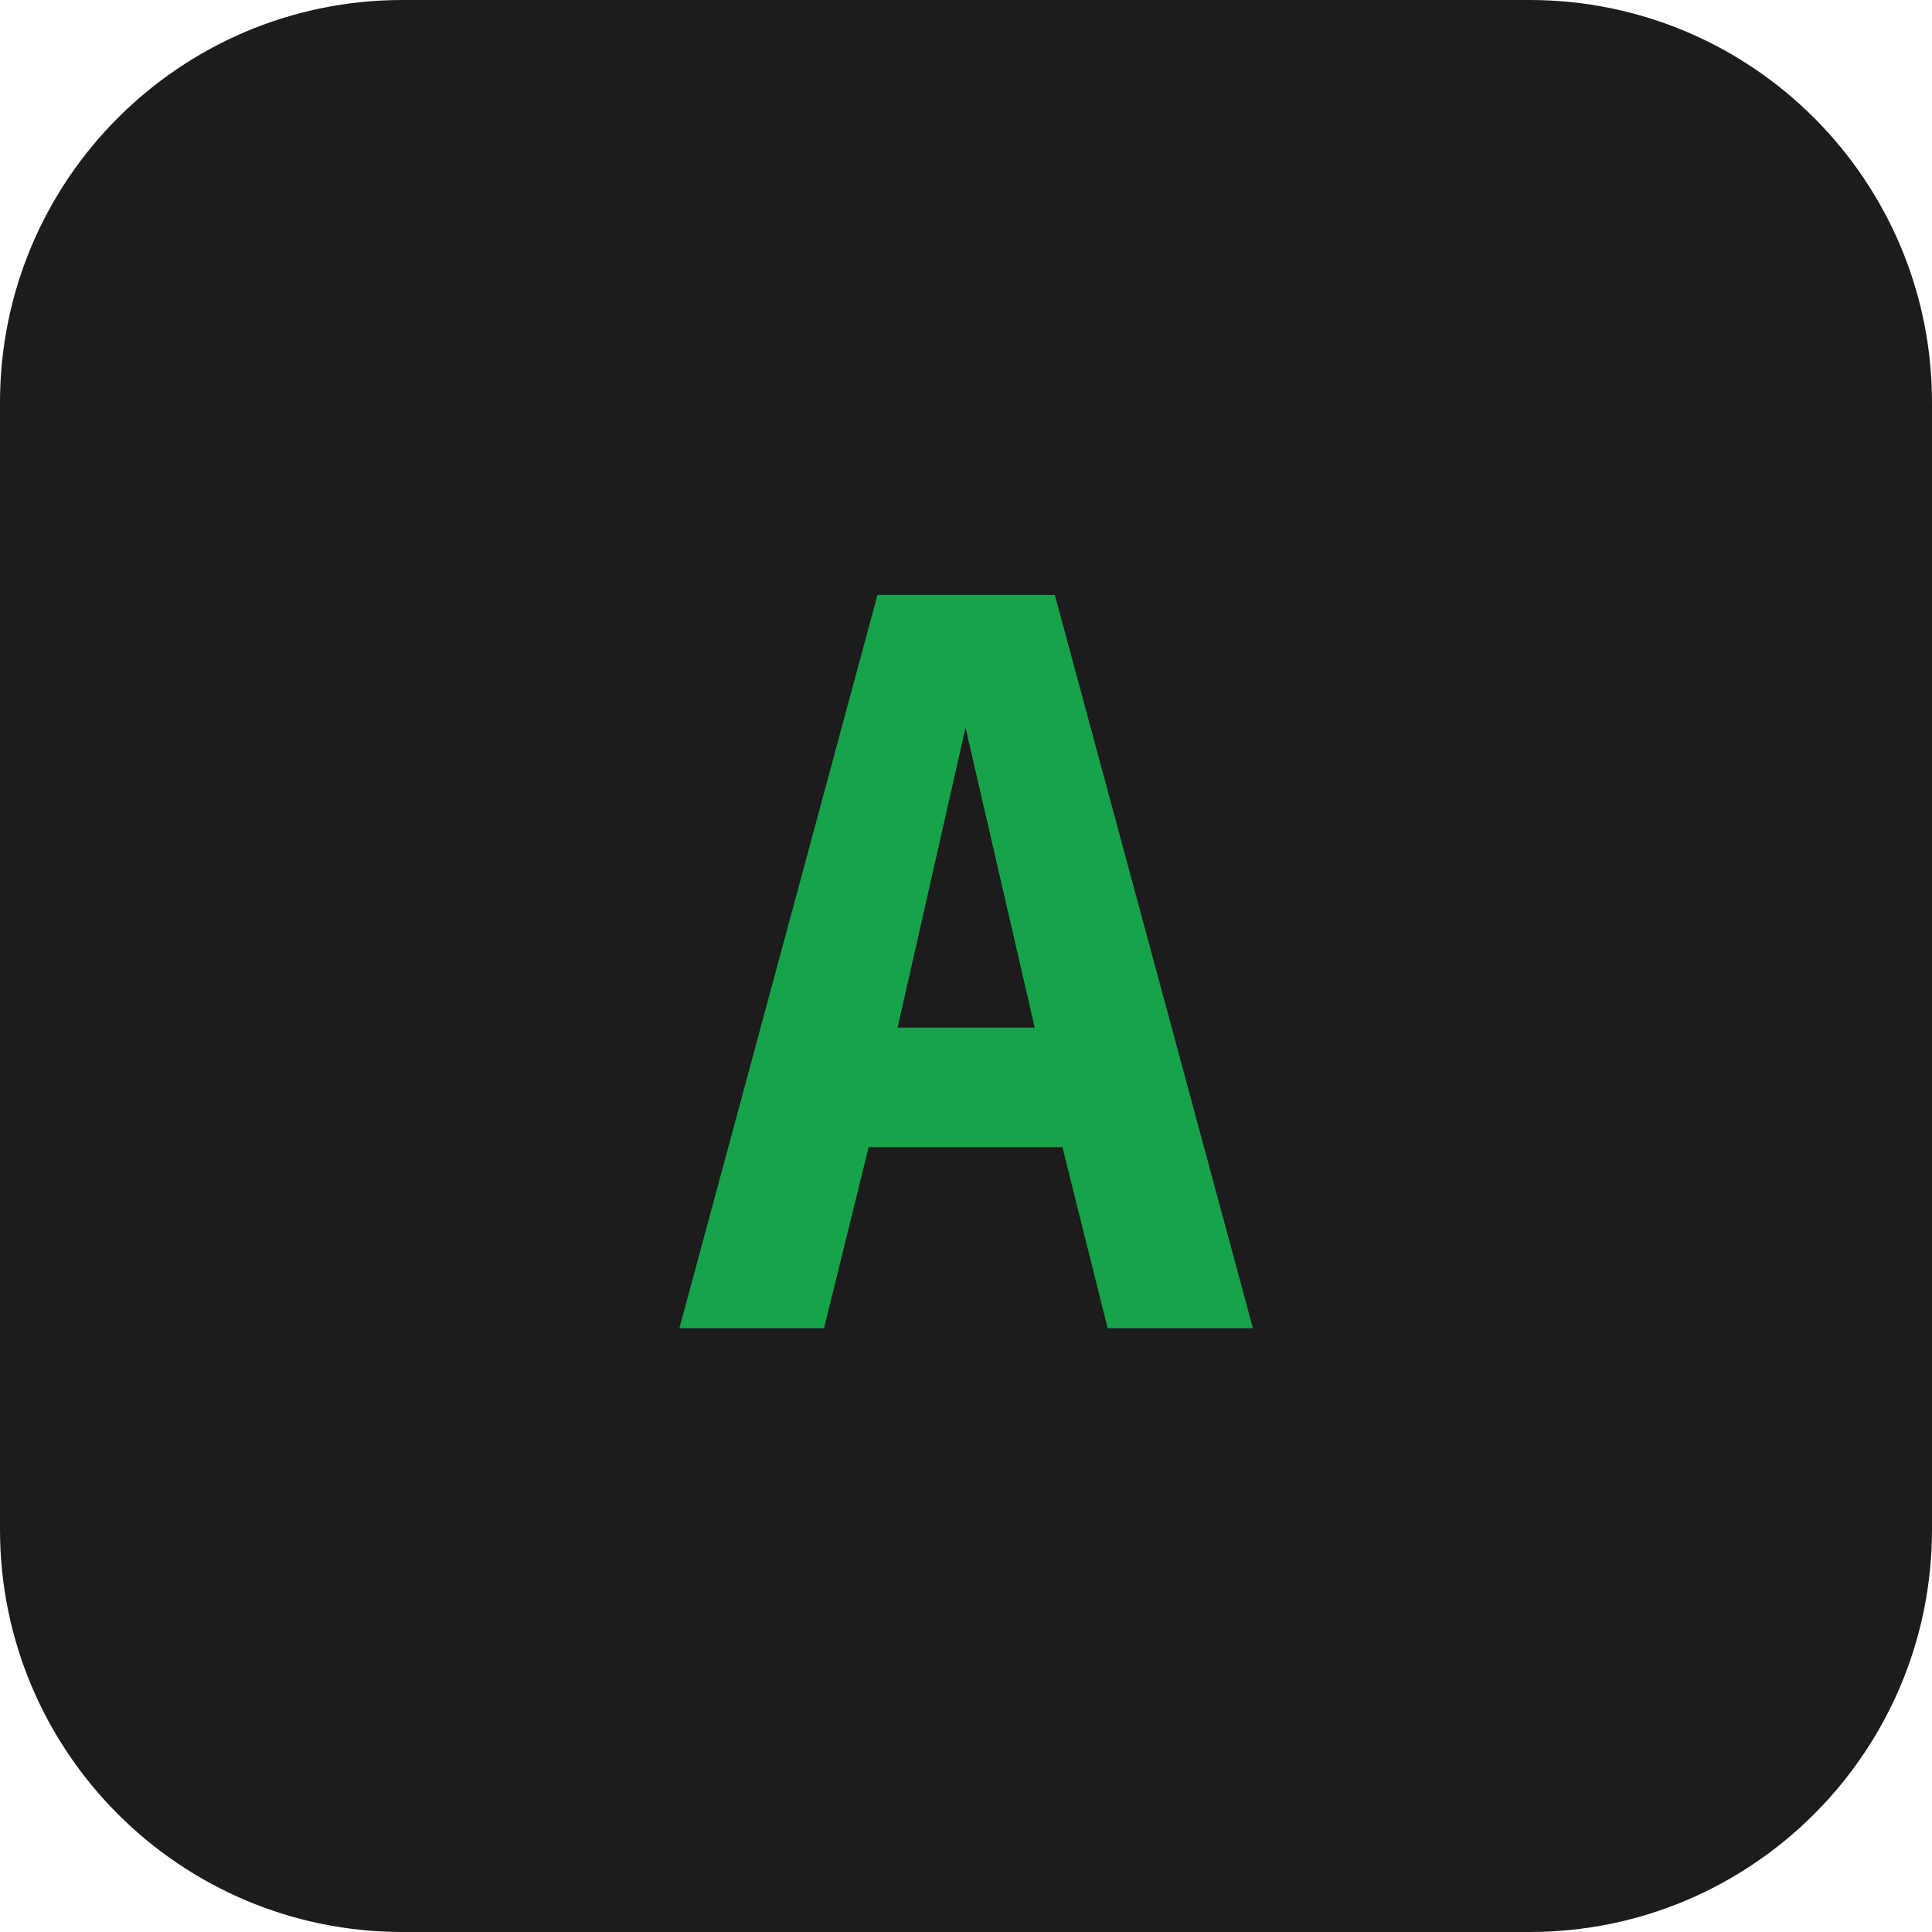
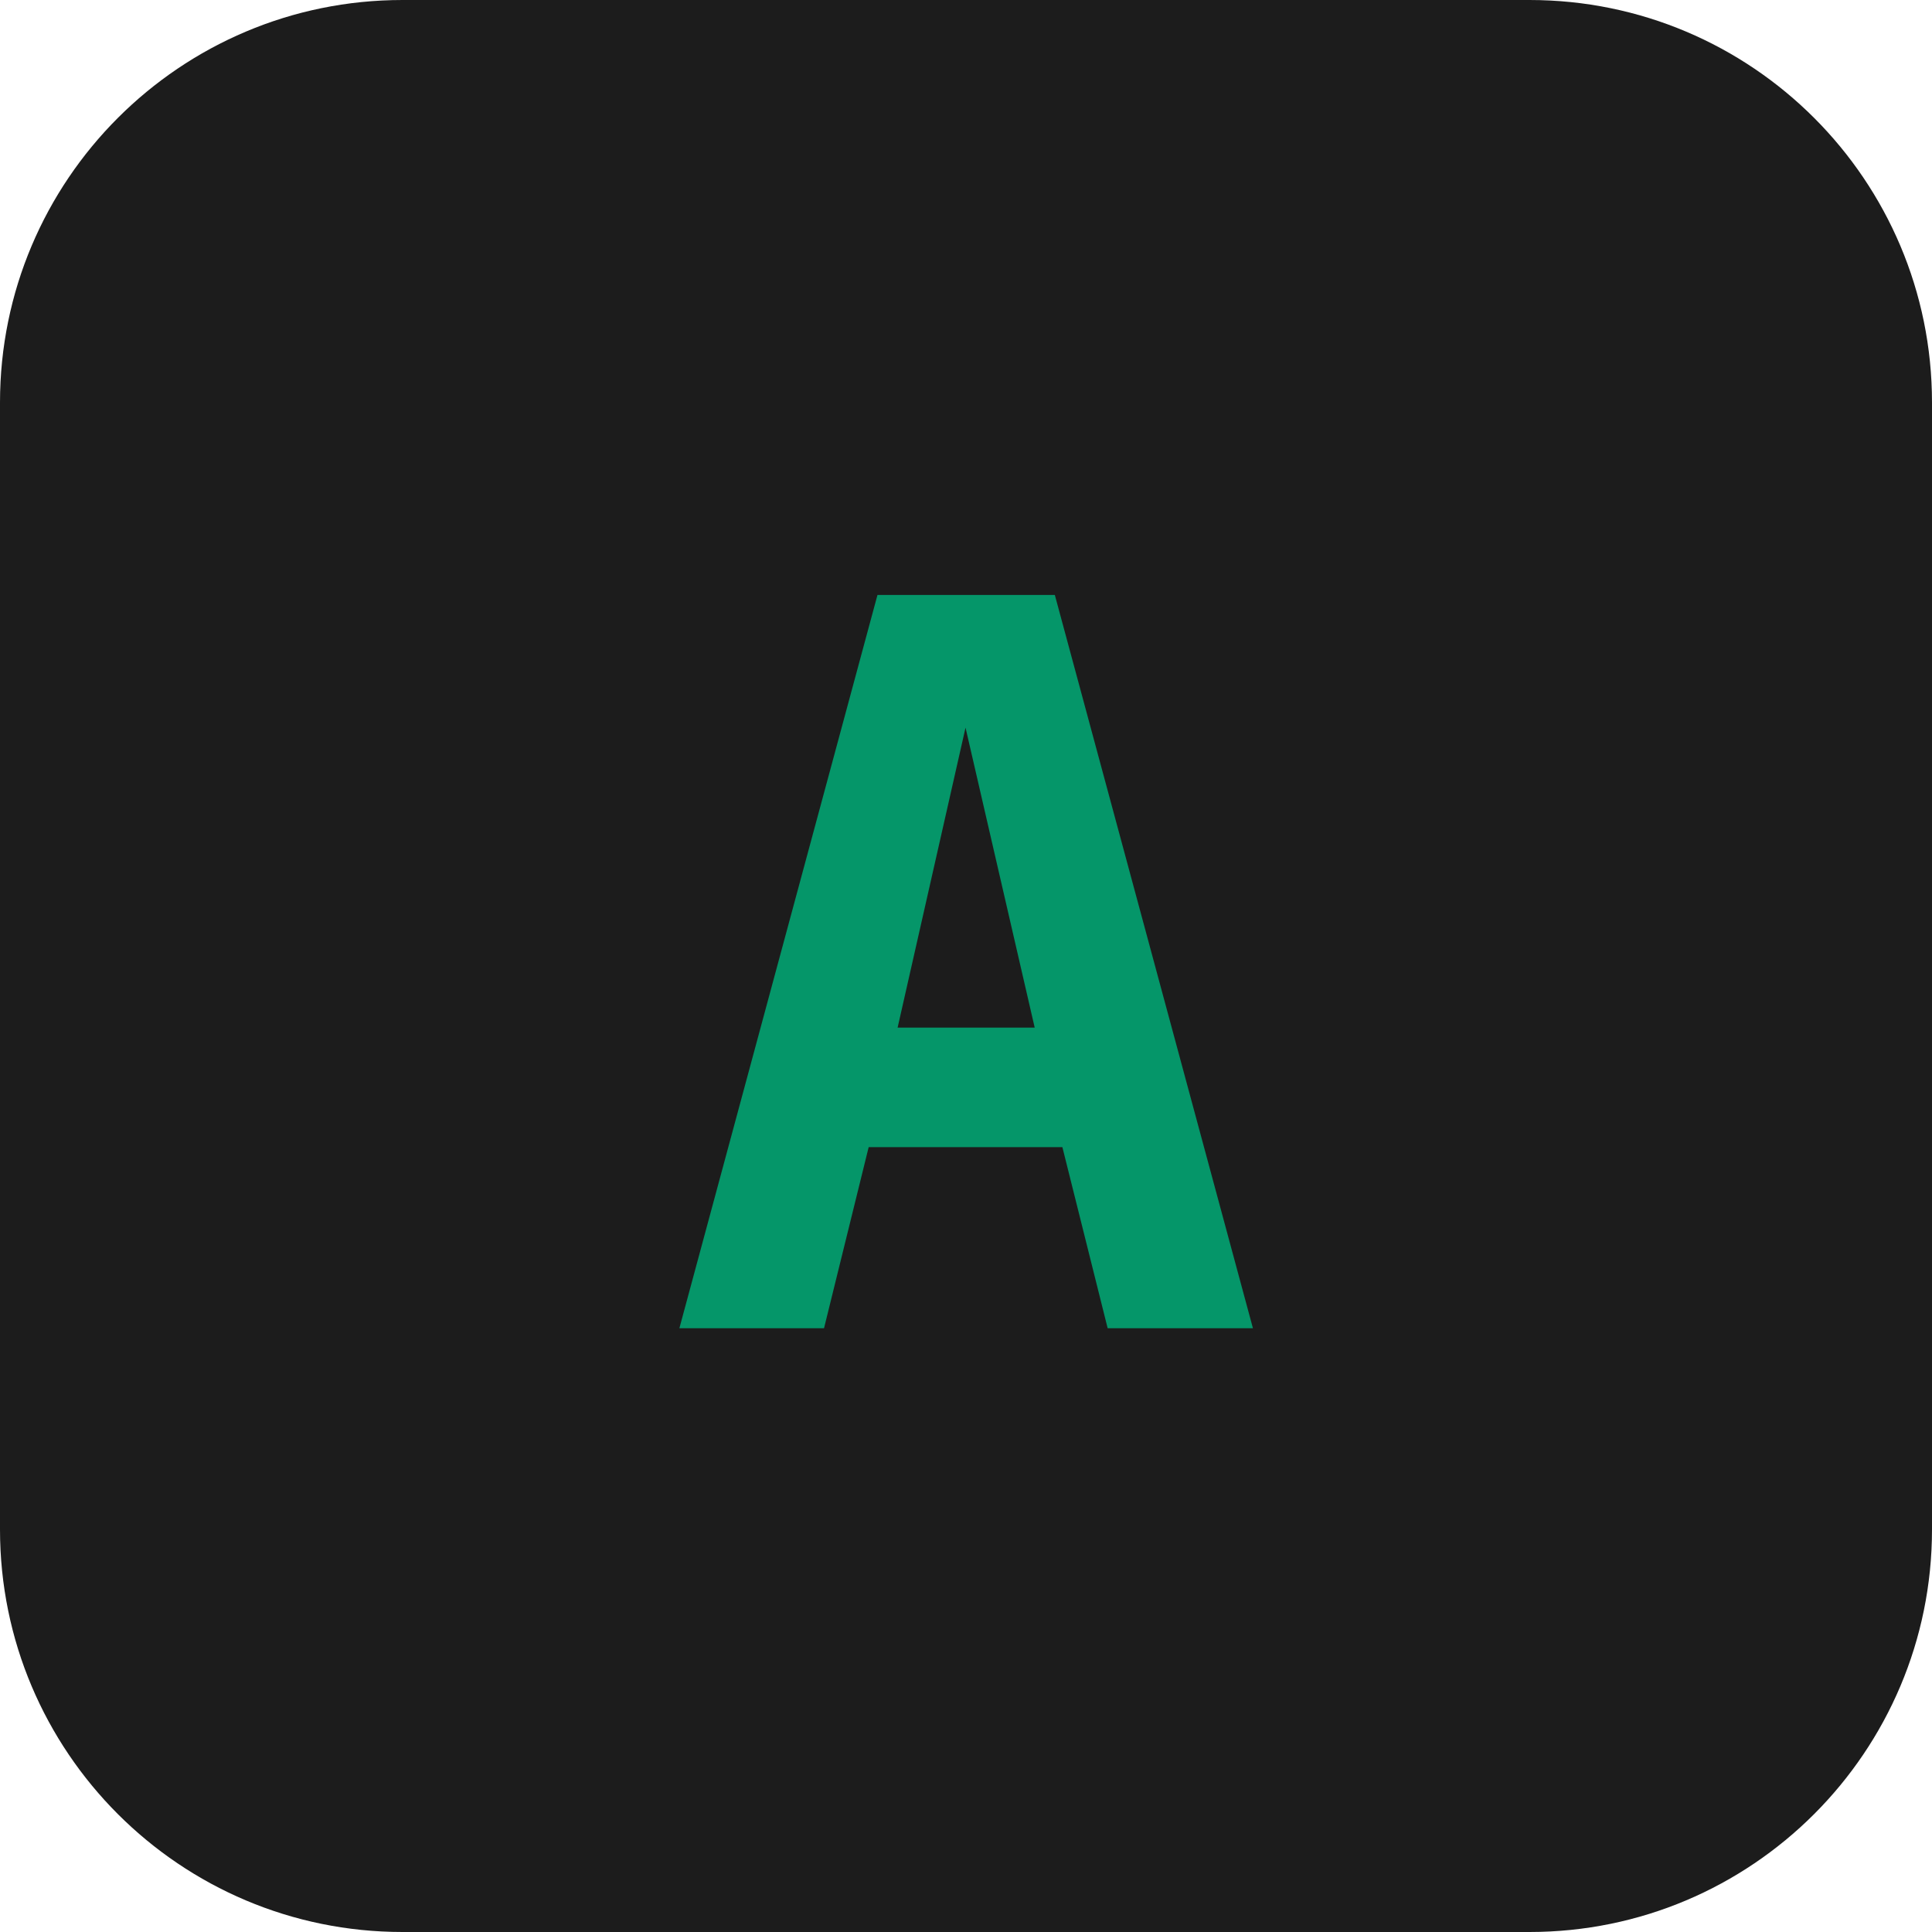
<svg xmlns="http://www.w3.org/2000/svg" width="48" height="48" viewBox="0 0 48 48">
  <rect width="48" height="48" rx="10" fill="#1c1c1c" />
-   <text x="24" y="33" font-family="ui-monospace, Consolas, monospace" font-size="25" font-weight="700" fill="#16a34a" text-anchor="middle">A</text>
+   <text x="24" y="33" font-family="ui-monospace, Consolas, monospace" font-size="25" font-weight="700" fill="#059669" text-anchor="middle">A</text>
</svg>
